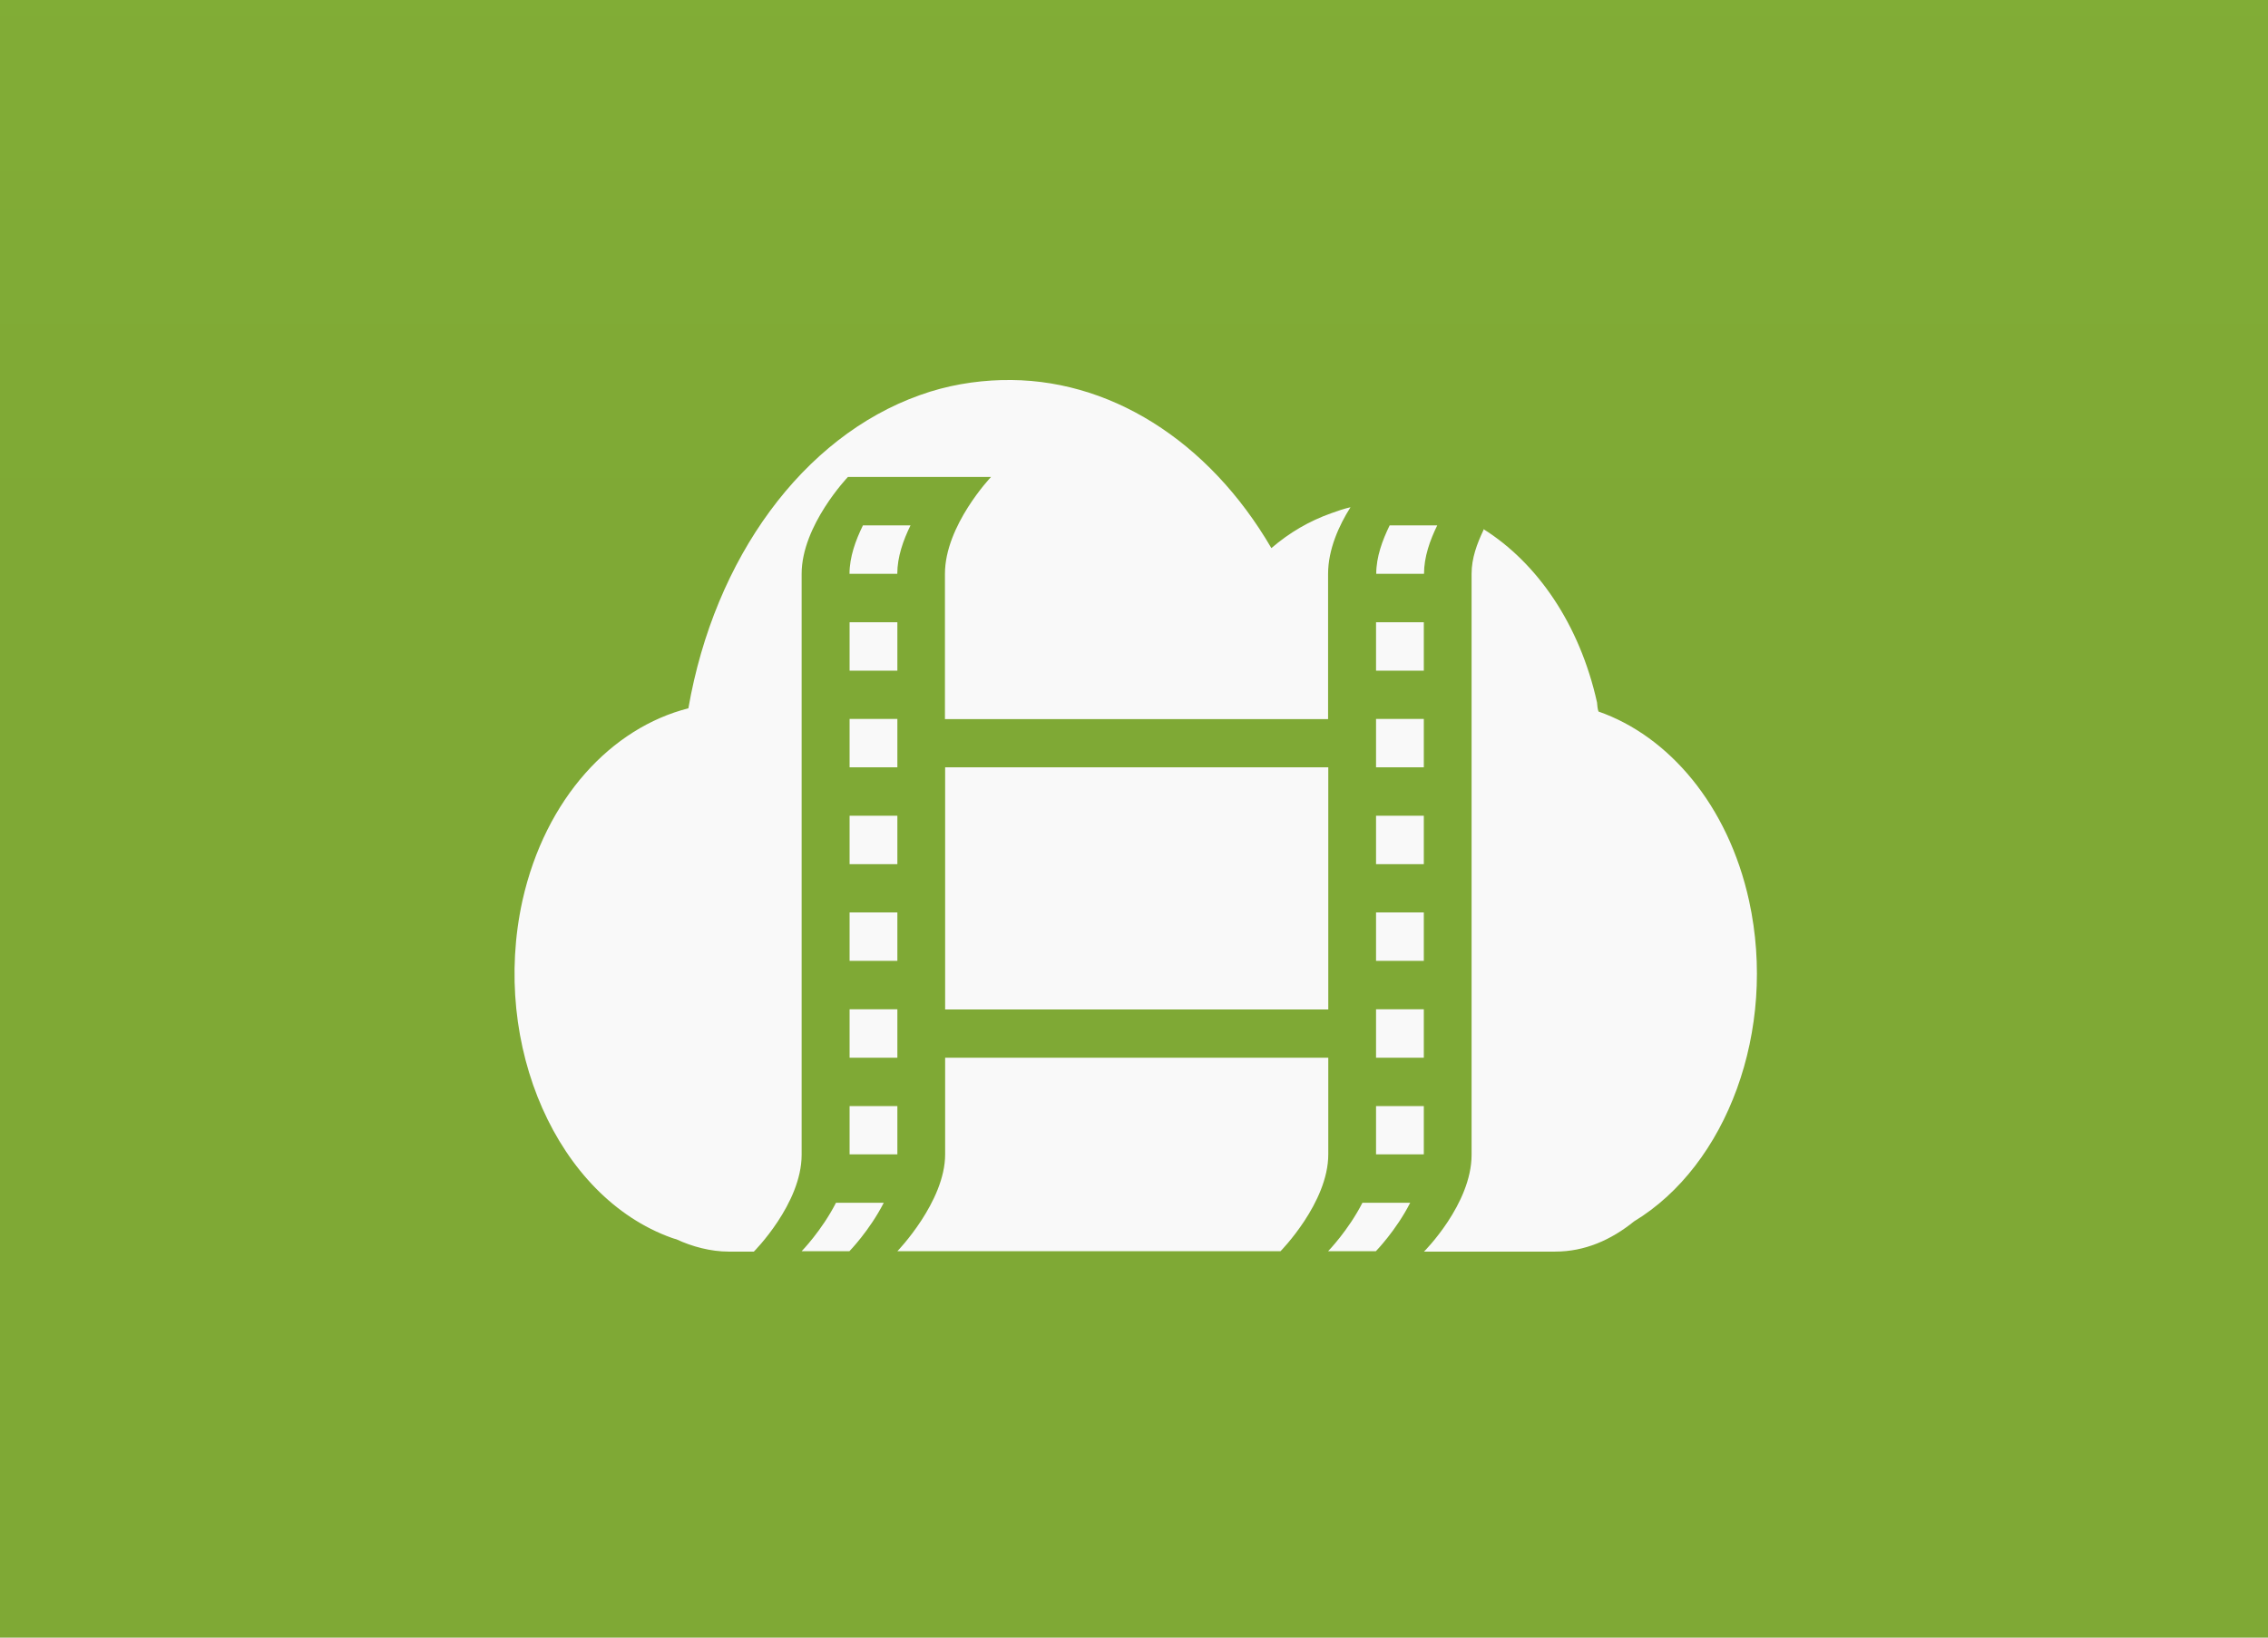
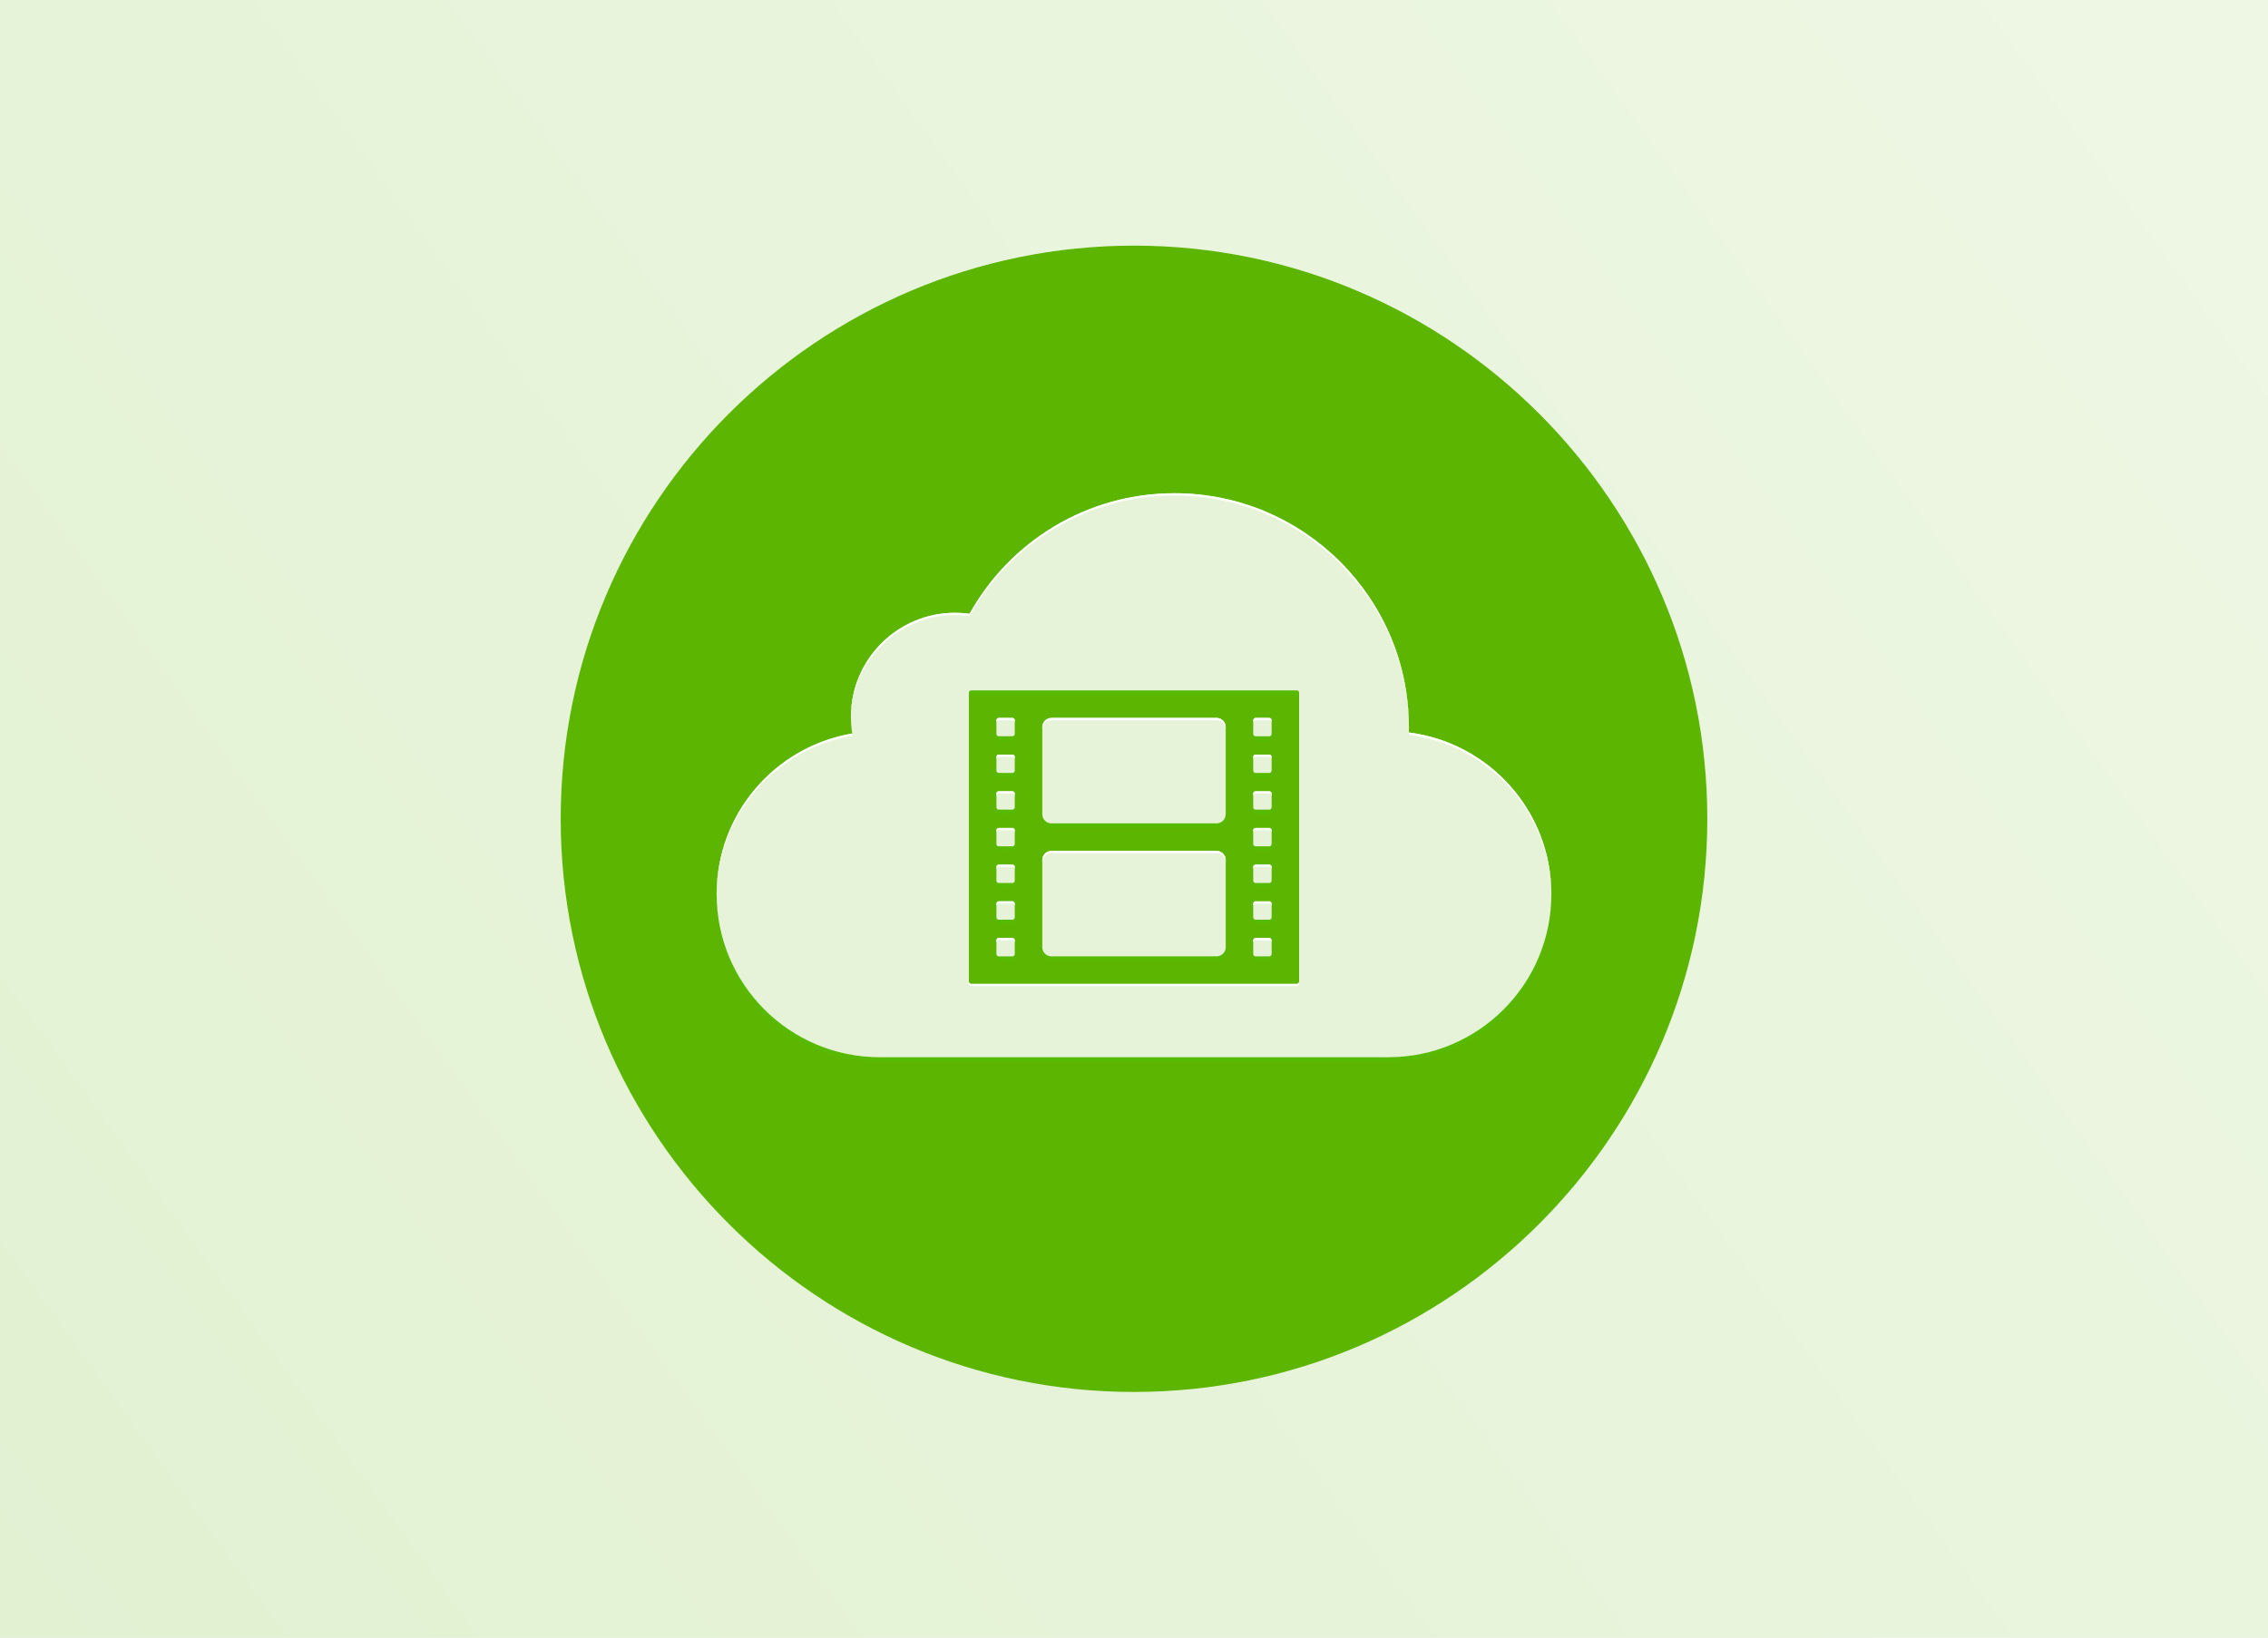
- <svg xmlns="http://www.w3.org/2000/svg" width="324px" height="234px" viewBox="0 0 324 234" version="1.1">
-   <defs>
-     <linearGradient id="linear0" gradientUnits="userSpaceOnUse" x1="-1.455" y1="64.762" x2="181.728" y2="64.762" gradientTransform="matrix(0.00000000000000011,-1.8,1.8,0.00000000000000011,-110.6286,76.66652)">
-       <stop offset="0" style="stop-color:rgb(49.804%,66.275%,20.784%);stop-opacity:1;" />
-       <stop offset="1" style="stop-color:rgb(53.725%,72.157%,22.745%);stop-opacity:1;" />
+ <svg xmlns="http://www.w3.org/2000/svg" xmlns:xlink="http://www.w3.org/1999/xlink" width="324px" height="234px" viewBox="0 0 324 234" version="1.1" id="SVGRoot">
+   <defs id="defs10">
+     <filter height="1.216" y="-0.108" width="1.216" x="-0.108" id="filter1042" style="color-interpolation-filters:sRGB">
+       <feGaussianBlur id="feGaussianBlur1044" stdDeviation="4.518" />
+     </filter>
+     <linearGradient id="linearGradient853-2">
+       <stop id="stop849-1" offset="0" style="stop-color:#eef7e4;stop-opacity:1" />
+       <stop id="stop851-0" offset="1" style="stop-color:#e2f1d2;stop-opacity:1" />
    </linearGradient>
-     <clipPath id="clip1">
-       <path d="M 73 54 L 251 54 L 251 179 L 73 179 Z M 73 54 " />
-     </clipPath>
-     <clipPath id="clip2">
-       <path d="M 319.246 123.504 C 319.246 211.438 248.926 282.66 162.277 282.66 C 75.633 282.66 5.312 211.438 5.312 123.504 C 5.312 35.574 75.633 -35.648 162.277 -35.648 C 248.926 -35.648 319.246 35.574 319.246 123.504 Z M 319.246 123.504 " />
-     </clipPath>
+     <linearGradient gradientUnits="userSpaceOnUse" y2="123.311" x2="200" y1="-0.311" x1="3.5e-06" id="linearGradient855-5" xlink:href="#linearGradient853-2" gradientTransform="matrix(-1,0,0,1,200,0)" />
+     <linearGradient gradientUnits="userSpaceOnUse" y2="133.722" x2="4e-06" y1="-10.722" x1="200" id="linearGradient1213" xlink:href="#linearGradient853-2" />
  </defs>
-   <g id="surface1">
-     <rect x="0" y="0" width="324" height="234" style="fill:url(#linear0);stroke:none;" />
-     <path style="fill:none;stroke-width:1.022;stroke-linecap:butt;stroke-linejoin:miter;stroke:rgb(100%,100%,100%);stroke-opacity:1;stroke-miterlimit:4;" d="M -0.944 -1.083 L 181.217 -1.083 L 181.217 130.605 L -0.944 130.605 Z M -0.944 -1.083 " transform="matrix(1.8,0,0,1.8,0,0)" />
-     <g clip-path="url(#clip1)" clip-rule="nonzero">
-       <g clip-path="url(#clip2)" clip-rule="nonzero">
-         <path style=" stroke:none;fill-rule:nonzero;fill:rgb(97.647%,97.647%,97.647%);fill-opacity:1;" d="M 143.102 54.309 C 139.238 54.418 135.266 55.062 131.371 56.473 C 114.711 62.418 102.07 79.719 98.34 101.211 C 87.387 103.992 77.918 114.047 74.637 128.676 C 70.078 149.406 79.672 171.031 95.938 176.871 C 96.203 176.953 96.367 177.031 96.633 177.086 C 98.871 178.137 101.566 178.844 104.07 178.844 L 107.695 178.844 C 107.695 178.844 114.52 172.008 114.52 165.004 L 114.52 81.992 C 114.52 75.074 121.133 68.152 121.133 68.152 L 141.578 68.152 C 141.578 68.152 134.992 75.074 134.992 81.992 L 134.992 102.754 L 189.727 102.754 L 189.727 81.992 C 189.727 78.535 191.277 75.074 192.93 72.48 C 191.992 72.695 191.113 72.992 190.156 73.344 C 187.039 74.453 184.238 76.078 181.625 78.32 C 172.664 62.938 158.301 53.859 143.055 54.316 M 123.277 75.074 C 122.238 77.184 121.359 79.586 121.359 81.992 L 128.184 81.992 C 128.184 79.586 129.035 77.184 130.074 75.074 M 198.523 75.074 C 197.488 77.184 196.605 79.586 196.605 81.992 L 203.43 81.992 C 203.43 79.586 204.285 77.184 205.32 75.074 M 211.934 75.723 C 211 77.695 210.227 79.75 210.227 81.992 L 210.227 165.004 C 210.227 172.062 203.43 178.844 203.43 178.844 L 222.172 178.844 C 226.383 178.844 230.141 177.195 233.445 174.52 C 246.672 166.52 253.918 147.246 249.867 128.703 C 246.855 115 238.348 105.16 228.355 101.672 C 228.199 101.219 228.199 100.836 228.145 100.371 C 225.664 89.184 219.586 80.422 211.934 75.613 M 121.371 88.914 L 121.371 95.832 L 128.195 95.832 L 128.195 88.914 M 196.578 88.914 L 196.578 95.832 L 203.402 95.832 L 203.402 88.914 M 121.371 102.727 L 121.371 109.645 L 128.195 109.645 L 128.195 102.727 M 196.578 102.727 L 196.578 109.645 L 203.402 109.645 L 203.402 102.727 M 135.02 109.645 L 135.02 144.246 L 189.754 144.246 L 189.754 109.645 M 121.371 116.566 L 121.371 123.484 L 128.195 123.484 L 128.195 116.566 M 196.578 116.566 L 196.578 123.484 L 203.402 123.484 L 203.402 116.566 M 121.371 130.379 L 121.371 137.297 L 128.195 137.297 L 128.195 130.379 M 196.578 130.379 L 196.578 137.297 L 203.402 137.297 L 203.402 130.379 M 121.371 144.215 L 121.371 151.137 L 128.195 151.137 L 128.195 144.215 M 196.578 144.215 L 196.578 151.137 L 203.402 151.137 L 203.402 144.215 M 135.02 151.137 L 135.02 164.949 C 135.02 171.73 128.195 178.789 128.195 178.789 L 182.93 178.789 C 182.93 178.789 189.754 171.867 189.754 164.949 L 189.754 151.137 M 121.371 158.055 L 121.371 164.949 L 128.195 164.949 L 128.195 158.055 M 196.578 158.055 L 196.578 164.949 L 203.402 164.949 L 203.402 158.055 M 119.426 171.867 C 117.398 175.84 114.52 178.789 114.52 178.789 L 121.344 178.789 C 121.344 178.789 124.223 175.84 126.25 171.867 M 194.633 171.867 C 192.605 175.84 189.727 178.789 189.727 178.789 L 196.551 178.789 C 196.551 178.789 199.434 175.84 201.457 171.867 M 194.633 171.867 " />
+   <g id="layer1">
+     <g transform="matrix(1.62,0,0,1.62,-3.24e-6,17.37)" id="g55">
+       <path d="M 200,-10.722 V 133.722 H 76.078 4e-6 V -10.722 h 76.078 z" style="fill:url(#linearGradient1213);fill-opacity:1;stroke:none;stroke-width:2.149;stroke-miterlimit:4;stroke-dasharray:none" id="rect3770" />
+       <ellipse r="50.196" cy="61.5" cx="100" id="path149" style="fill:none;stroke:#808080;stroke-width:4.321;stroke-miterlimit:4;stroke-dasharray:none;stroke-opacity:1;opacity:1;filter:url(#filter1042)" />
+       <g transform="matrix(0.617284,0,0,0.617284,-123.4568,-10.53053)" id="g1076">
+         <g transform="translate(-40,-168.9534)" id="g1116">
+           <g transform="matrix(1.643836,0,0,1.641118,319.5164,203.5787)" fill="none" fill-rule="evenodd" id="g987">
+             <path d="M 50.178,99.91 C 22.706,99.91 0.355,77.521 0.355,50.003 0.355,22.487 22.705,0.1 50.178,0.1 77.65,0.1 100,22.487 100,50.004 100,77.522 77.65,99.909 50.178,99.909" fill="#5cb500" id="path979" />
+             <path d="M 61.936,54.396 H 60.74 a 0.2,0.2 0 0 0 -0.2,0.2 v 1.197 c 0,0.11 0.09,0.2 0.2,0.2 h 1.196 a 0.2,0.2 0 0 0 0.2,-0.2 v -1.197 a 0.2,0.2 0 0 0 -0.2,-0.2 z m 0,-3.194 H 60.74 a 0.2,0.2 0 0 0 -0.2,0.2 v 1.197 c 0,0.11 0.09,0.2 0.2,0.2 h 1.196 a 0.2,0.2 0 0 0 0.2,-0.2 v -1.197 a 0.2,0.2 0 0 0 -0.2,-0.2 z m 0,6.388 H 60.74 a 0.2,0.2 0 0 0 -0.2,0.2 v 1.197 c 0,0.11 0.09,0.2 0.2,0.2 h 1.196 a 0.2,0.2 0 0 0 0.2,-0.2 V 57.79 a 0.2,0.2 0 0 0 -0.2,-0.2 z m 0,-15.97 H 60.74 a 0.2,0.2 0 0 0 -0.2,0.2 v 1.198 c 0,0.11 0.09,0.2 0.2,0.2 h 1.196 a 0.2,0.2 0 0 0 0.2,-0.2 V 41.82 a 0.2,0.2 0 0 0 -0.2,-0.2 z m 2.59,22.957 a 0.2,0.2 0 0 1 -0.199,0.2 H 36.028 a 0.2,0.2 0 0 1 -0.2,-0.2 V 39.424 c 0,-0.11 0.09,-0.2 0.2,-0.2 h 28.3 a 0.2,0.2 0 0 1 0.199,0.2 V 64.577 Z M 74.06,42.89 c 0.003,-0.143 0.011,-0.284 0.011,-0.427 0,-11.27 -9.12,-20.405 -20.372,-20.405 -7.66,0 -14.329,4.237 -17.808,10.497 a 9.088,9.088 0 0 0 -1.26,-0.09 c -5,0 -9.053,4.061 -9.053,9.07 0,0.49 0.04,0.972 0.115,1.443 -6.69,1.136 -11.785,6.966 -11.785,13.99 0,7.84 6.344,14.196 14.172,14.196 h 44.216 c 7.819,-0.01 14.153,-6.362 14.153,-14.195 0,-7.235 -5.404,-13.2 -12.389,-14.08 z M 61.936,60.784 H 60.74 a 0.2,0.2 0 0 0 -0.2,0.2 v 1.197 c 0,0.11 0.09,0.2 0.2,0.2 h 1.196 a 0.2,0.2 0 0 0 0.2,-0.2 v -1.198 a 0.2,0.2 0 0 0 -0.2,-0.2 z m 0,-12.776 H 60.74 a 0.2,0.2 0 0 0 -0.2,0.2 v 1.198 c 0,0.11 0.09,0.2 0.2,0.2 h 1.196 a 0.2,0.2 0 0 0 0.2,-0.2 v -1.198 a 0.2,0.2 0 0 0 -0.2,-0.2 z m 0,-3.194 H 60.74 a 0.2,0.2 0 0 0 -0.2,0.2 v 1.198 c 0,0.11 0.09,0.2 0.2,0.2 h 1.196 a 0.2,0.2 0 0 0 0.2,-0.2 v -1.198 a 0.2,0.2 0 0 0 -0.2,-0.2 z m -22.32,0 H 38.42 a 0.2,0.2 0 0 0 -0.2,0.2 v 1.198 c 0,0.11 0.09,0.2 0.2,0.2 h 1.195 a 0.2,0.2 0 0 0 0.2,-0.2 v -1.198 a 0.2,0.2 0 0 0 -0.2,-0.2 z m 0,9.582 H 38.42 a 0.2,0.2 0 0 0 -0.2,0.2 v 1.197 c 0,0.11 0.09,0.2 0.2,0.2 h 1.195 a 0.2,0.2 0 0 0 0.2,-0.2 v -1.197 a 0.2,0.2 0 0 0 -0.2,-0.2 z m 0,6.388 H 38.42 a 0.2,0.2 0 0 0 -0.2,0.2 v 1.197 c 0,0.11 0.09,0.2 0.2,0.2 h 1.195 a 0.2,0.2 0 0 0 0.2,-0.2 v -1.198 a 0.2,0.2 0 0 0 -0.2,-0.2 z m 0,-9.582 H 38.42 a 0.2,0.2 0 0 0 -0.2,0.2 v 1.197 c 0,0.11 0.09,0.2 0.2,0.2 h 1.195 a 0.2,0.2 0 0 0 0.2,-0.2 v -1.197 a 0.2,0.2 0 0 0 -0.2,-0.2 z m 0,6.388 H 38.42 a 0.2,0.2 0 0 0 -0.2,0.2 v 1.197 c 0,0.11 0.09,0.2 0.2,0.2 h 1.195 a 0.2,0.2 0 0 0 0.2,-0.2 V 57.79 a 0.2,0.2 0 0 0 -0.2,-0.2 z M 57.352,41.62 H 43.003 a 0.8,0.8 0 0 0 -0.797,0.799 v 7.585 a 0.8,0.8 0 0 0 0.797,0.799 h 14.35 a 0.8,0.8 0 0 0 0.796,-0.799 V 42.42 a 0.8,0.8 0 0 0 -0.797,-0.799 z m 0,11.578 H 43.003 a 0.8,0.8 0 0 0 -0.797,0.799 v 7.585 a 0.8,0.8 0 0 0 0.797,0.799 h 14.35 a 0.8,0.8 0 0 0 0.796,-0.799 V 53.997 A 0.8,0.8 0 0 0 57.352,53.198 Z M 39.615,41.62 H 38.42 a 0.2,0.2 0 0 0 -0.2,0.2 v 1.198 c 0,0.11 0.09,0.2 0.2,0.2 h 1.195 a 0.2,0.2 0 0 0 0.2,-0.2 V 41.82 a 0.2,0.2 0 0 0 -0.2,-0.2 z m 0,6.388 H 38.42 a 0.2,0.2 0 0 0 -0.2,0.2 v 1.198 c 0,0.11 0.09,0.2 0.2,0.2 h 1.195 a 0.2,0.2 0 0 0 0.2,-0.2 v -1.198 a 0.2,0.2 0 0 0 -0.2,-0.2 z" fill="#57ba00" id="path981" />
+             <path style="fill-opacity:1;fill:#e6f3d8" d="M 61.936,53.997 H 60.74 a 0.2,0.2 0 0 0 -0.2,0.2 v 1.197 c 0,0.11 0.09,0.2 0.2,0.2 h 1.196 a 0.2,0.2 0 0 0 0.2,-0.2 v -1.198 a 0.2,0.2 0 0 0 -0.2,-0.2 z m 0,3.194 H 60.74 a 0.2,0.2 0 0 0 -0.2,0.2 v 1.197 c 0,0.11 0.09,0.2 0.2,0.2 h 1.196 a 0.2,0.2 0 0 0 0.2,-0.2 V 57.39 a 0.2,0.2 0 0 0 -0.2,-0.2 z m 0,3.194 H 60.74 a 0.2,0.2 0 0 0 -0.2,0.2 v 1.197 c 0,0.11 0.09,0.2 0.2,0.2 h 1.196 a 0.2,0.2 0 0 0 0.2,-0.2 v -1.198 a 0.2,0.2 0 0 0 -0.2,-0.2 z m 0,-9.582 H 60.74 a 0.2,0.2 0 0 0 -0.2,0.2 V 52.2 c 0,0.11 0.09,0.2 0.2,0.2 h 1.196 a 0.2,0.2 0 0 0 0.2,-0.2 v -1.198 a 0.2,0.2 0 0 0 -0.2,-0.2 z m 2.59,13.374 a 0.2,0.2 0 0 1 -0.199,0.2 H 36.028 a 0.2,0.2 0 0 1 -0.2,-0.2 V 39.025 c 0,-0.11 0.09,-0.2 0.2,-0.2 h 28.3 a 0.2,0.2 0 0 1 0.199,0.2 v 25.152 z m 9.539,-21.69 c 0.003,-0.14 0.005,-0.281 0.005,-0.423 0,-11.27 -9.12,-20.406 -20.372,-20.406 -7.66,0 -14.33,4.236 -17.81,10.496 a 9.114,9.114 0 0 0 -1.257,-0.088 c -5,0 -9.054,4.06 -9.054,9.07 0,0.49 0.04,0.97 0.114,1.44 -6.69,1.136 -11.784,6.968 -11.784,13.993 0,7.84 6.344,14.196 14.172,14.196 h 44.216 c 7.819,-0.01 14.153,-6.362 14.153,-14.195 0,-7.233 -5.4,-13.203 -12.383,-14.083 z m -12.13,5.122 H 60.74 a 0.2,0.2 0 0 0 -0.2,0.2 v 1.197 c 0,0.11 0.09,0.2 0.2,0.2 h 1.196 a 0.2,0.2 0 0 0 0.2,-0.2 V 47.81 a 0.2,0.2 0 0 0 -0.2,-0.2 z m 0,-6.388 H 60.74 a 0.2,0.2 0 0 0 -0.2,0.2 v 1.197 c 0,0.11 0.09,0.2 0.2,0.2 h 1.196 a 0.2,0.2 0 0 0 0.2,-0.2 v -1.197 a 0.2,0.2 0 0 0 -0.2,-0.2 z m 0,3.194 H 60.74 a 0.2,0.2 0 0 0 -0.2,0.2 v 1.197 c 0,0.11 0.09,0.2 0.2,0.2 h 1.196 a 0.2,0.2 0 0 0 0.2,-0.2 v -1.197 a 0.2,0.2 0 0 0 -0.2,-0.2 z m -22.32,15.97 H 38.42 a 0.2,0.2 0 0 0 -0.2,0.2 v 1.197 c 0,0.11 0.09,0.2 0.2,0.2 h 1.195 a 0.2,0.2 0 0 0 0.2,-0.2 v -1.198 a 0.2,0.2 0 0 0 -0.2,-0.2 z m 0,-6.388 H 38.42 a 0.2,0.2 0 0 0 -0.2,0.2 v 1.197 c 0,0.11 0.09,0.2 0.2,0.2 h 1.195 a 0.2,0.2 0 0 0 0.2,-0.2 v -1.198 a 0.2,0.2 0 0 0 -0.2,-0.2 z M 57.352,41.22 H 43.003 a 0.8,0.8 0 0 0 -0.797,0.799 v 7.585 a 0.8,0.8 0 0 0 0.797,0.799 h 14.35 a 0.8,0.8 0 0 0 0.796,-0.799 V 42.02 A 0.8,0.8 0 0 0 57.352,41.221 Z M 39.615,50.802 H 38.42 a 0.2,0.2 0 0 0 -0.2,0.2 V 52.2 c 0,0.11 0.09,0.2 0.2,0.2 h 1.195 a 0.2,0.2 0 0 0 0.2,-0.2 v -1.198 a 0.2,0.2 0 0 0 -0.2,-0.2 z m 0,6.388 H 38.42 a 0.2,0.2 0 0 0 -0.2,0.2 v 1.197 c 0,0.11 0.09,0.2 0.2,0.2 h 1.195 a 0.2,0.2 0 0 0 0.2,-0.2 V 57.39 a 0.2,0.2 0 0 0 -0.2,-0.2 z M 57.352,52.798 H 43.003 a 0.8,0.8 0 0 0 -0.797,0.799 v 7.585 a 0.8,0.8 0 0 0 0.797,0.799 h 14.35 a 0.8,0.8 0 0 0 0.796,-0.799 V 53.597 A 0.8,0.8 0 0 0 57.352,52.798 Z M 39.615,44.414 H 38.42 a 0.2,0.2 0 0 0 -0.2,0.2 v 1.197 c 0,0.11 0.09,0.2 0.2,0.2 h 1.195 a 0.2,0.2 0 0 0 0.2,-0.2 v -1.197 a 0.2,0.2 0 0 0 -0.2,-0.2 z m 0,3.194 H 38.42 a 0.2,0.2 0 0 0 -0.2,0.2 v 1.197 c 0,0.11 0.09,0.2 0.2,0.2 h 1.195 a 0.2,0.2 0 0 0 0.2,-0.2 V 47.81 a 0.2,0.2 0 0 0 -0.2,-0.2 z m 0,-6.388 H 38.42 a 0.2,0.2 0 0 0 -0.2,0.2 v 1.197 c 0,0.11 0.09,0.2 0.2,0.2 h 1.195 a 0.2,0.2 0 0 0 0.2,-0.2 V 41.42 a 0.2,0.2 0 0 0 -0.2,-0.2 z" fill="#ffffff" id="path983" />
+             <path d="m 38.22,51.202 c 0,-0.11 0.09,-0.2 0.2,-0.2 h 1.195 c 0.11,0 0.2,0.09 0.2,0.2 v -0.2 a 0.2,0.2 0 0 0 -0.2,-0.2 H 38.42 a 0.2,0.2 0 0 0 -0.2,0.2 z m 0,3.194 c 0,-0.11 0.09,-0.2 0.2,-0.2 h 1.195 c 0.11,0 0.2,0.09 0.2,0.2 v -0.2 a 0.2,0.2 0 0 0 -0.2,-0.2 H 38.42 a 0.2,0.2 0 0 0 -0.2,0.2 z m 0,6.388 c 0,-0.11 0.09,-0.2 0.2,-0.2 h 1.195 c 0.11,0 0.2,0.09 0.2,0.2 v -0.2 a 0.2,0.2 0 0 0 -0.2,-0.2 H 38.42 a 0.2,0.2 0 0 0 -0.2,0.2 z m 0,-3.194 c 0,-0.11 0.09,-0.2 0.2,-0.2 h 1.195 c 0.11,0 0.2,0.09 0.2,0.2 v -0.2 a 0.2,0.2 0 0 0 -0.2,-0.2 H 38.42 a 0.2,0.2 0 0 0 -0.2,0.2 z m 0,-9.582 c 0,-0.11 0.09,-0.2 0.2,-0.2 h 1.195 c 0.11,0 0.2,0.09 0.2,0.2 v -0.2 a 0.2,0.2 0 0 0 -0.2,-0.2 H 38.42 a 0.2,0.2 0 0 0 -0.2,0.2 z m 35.85,-5.944 c 0,-11.27 -9.12,-20.406 -20.372,-20.406 -7.66,0 -14.332,4.237 -17.81,10.497 a 9.116,9.116 0 0 0 -1.257,-0.089 c -5,0 -9.054,4.06 -9.054,9.07 l 0.002,0.075 c 0.066,-4.95 4.092,-8.945 9.052,-8.945 0.426,0 0.845,0.032 1.256,0.089 3.48,-6.26 10.151,-10.497 17.811,-10.497 11.218,0 20.317,9.082 20.371,20.305 z M 64.327,64.377 H 36.028 a 0.2,0.2 0 0 1 -0.2,-0.2 v 0.2 c 0,0.11 0.09,0.2 0.2,0.2 h 28.3 a 0.2,0.2 0 0 0 0.199,-0.2 v -0.2 a 0.2,0.2 0 0 1 -0.2,0.2 z M 38.42,41.421 h 1.195 c 0.11,0 0.2,0.09 0.2,0.2 v -0.2 a 0.2,0.2 0 0 0 -0.2,-0.2 H 38.42 a 0.2,0.2 0 0 0 -0.2,0.2 v 0.2 c 0,-0.11 0.09,-0.2 0.2,-0.2 z m -0.2,3.393 c 0,-0.11 0.09,-0.2 0.2,-0.2 h 1.195 c 0.11,0 0.2,0.09 0.2,0.2 v -0.2 a 0.2,0.2 0 0 0 -0.2,-0.199 H 38.42 a 0.2,0.2 0 0 0 -0.2,0.2 v 0.2 z m -24.313,11.756 10e-4,0.095 c 0.05,-6.978 5.128,-12.755 11.785,-13.886 l -0.028,-0.195 c -6.677,1.148 -11.758,6.97 -11.758,13.986 z m 46.634,1.02 a 0.2,0.2 0 0 1 0.199,-0.199 h 1.196 c 0.11,0 0.2,0.09 0.2,0.2 v -0.2 a 0.2,0.2 0 0 0 -0.2,-0.2 H 60.74 a 0.2,0.2 0 0 0 -0.2,0.2 v 0.2 z M 74.067,42.492 c 0,0.067 0,0.133 -0.002,0.2 6.949,0.877 12.33,6.789 12.382,13.974 l 10e-4,-0.095 c 0,-7.232 -5.4,-13.196 -12.38,-14.079 z M 60.541,60.784 c 0,-0.11 0.09,-0.2 0.199,-0.2 h 1.196 c 0.11,0 0.2,0.09 0.2,0.2 v -0.2 a 0.2,0.2 0 0 0 -0.2,-0.2 H 60.74 a 0.2,0.2 0 0 0 -0.2,0.2 v 0.2 z m 0,-6.388 c 0,-0.11 0.09,-0.2 0.199,-0.2 h 1.196 c 0.11,0 0.2,0.09 0.2,0.2 v -0.2 a 0.2,0.2 0 0 0 -0.2,-0.2 H 60.74 a 0.2,0.2 0 0 0 -0.2,0.2 v 0.2 z m 0,-3.194 c 0,-0.11 0.09,-0.2 0.199,-0.2 h 1.196 c 0.11,0 0.2,0.09 0.2,0.2 v -0.2 a 0.2,0.2 0 0 0 -0.2,-0.2 H 60.74 a 0.2,0.2 0 0 0 -0.2,0.2 v 0.2 z m 0.199,-9.781 h 1.196 c 0.11,0 0.2,0.09 0.2,0.2 v -0.2 a 0.2,0.2 0 0 0 -0.2,-0.2 H 60.74 a 0.2,0.2 0 0 0 -0.2,0.2 v 0.2 c 0,-0.11 0.09,-0.2 0.2,-0.2 z M 42.206,53.797 a 0.8,0.8 0 0 1 0.797,-0.798 h 14.35 a 0.8,0.8 0 0 1 0.796,0.798 v -0.2 A 0.8,0.8 0 0 0 57.352,52.799 H 43.003 a 0.8,0.8 0 0 0 -0.797,0.799 v 0.2 z m 18.335,-5.789 c 0,-0.11 0.09,-0.2 0.199,-0.2 h 1.196 c 0.11,0 0.2,0.09 0.2,0.2 v -0.2 a 0.2,0.2 0 0 0 -0.2,-0.2 H 60.74 a 0.2,0.2 0 0 0 -0.2,0.2 v 0.2 z m 0,-3.194 c 0,-0.11 0.09,-0.2 0.199,-0.2 h 1.196 c 0.11,0 0.2,0.09 0.2,0.2 v -0.2 a 0.2,0.2 0 0 0 -0.2,-0.199 H 60.74 a 0.2,0.2 0 0 0 -0.2,0.2 v 0.2 z M 43.003,41.421 h 14.35 a 0.8,0.8 0 0 1 0.796,0.798 v -0.2 A 0.8,0.8 0 0 0 57.352,41.221 H 43.003 a 0.8,0.8 0 0 0 -0.797,0.799 v 0.2 a 0.8,0.8 0 0 1 0.797,-0.8 z" fill="#ffffff" id="path985" />
+           </g>
+         </g>
      </g>
    </g>
  </g>
</svg>
